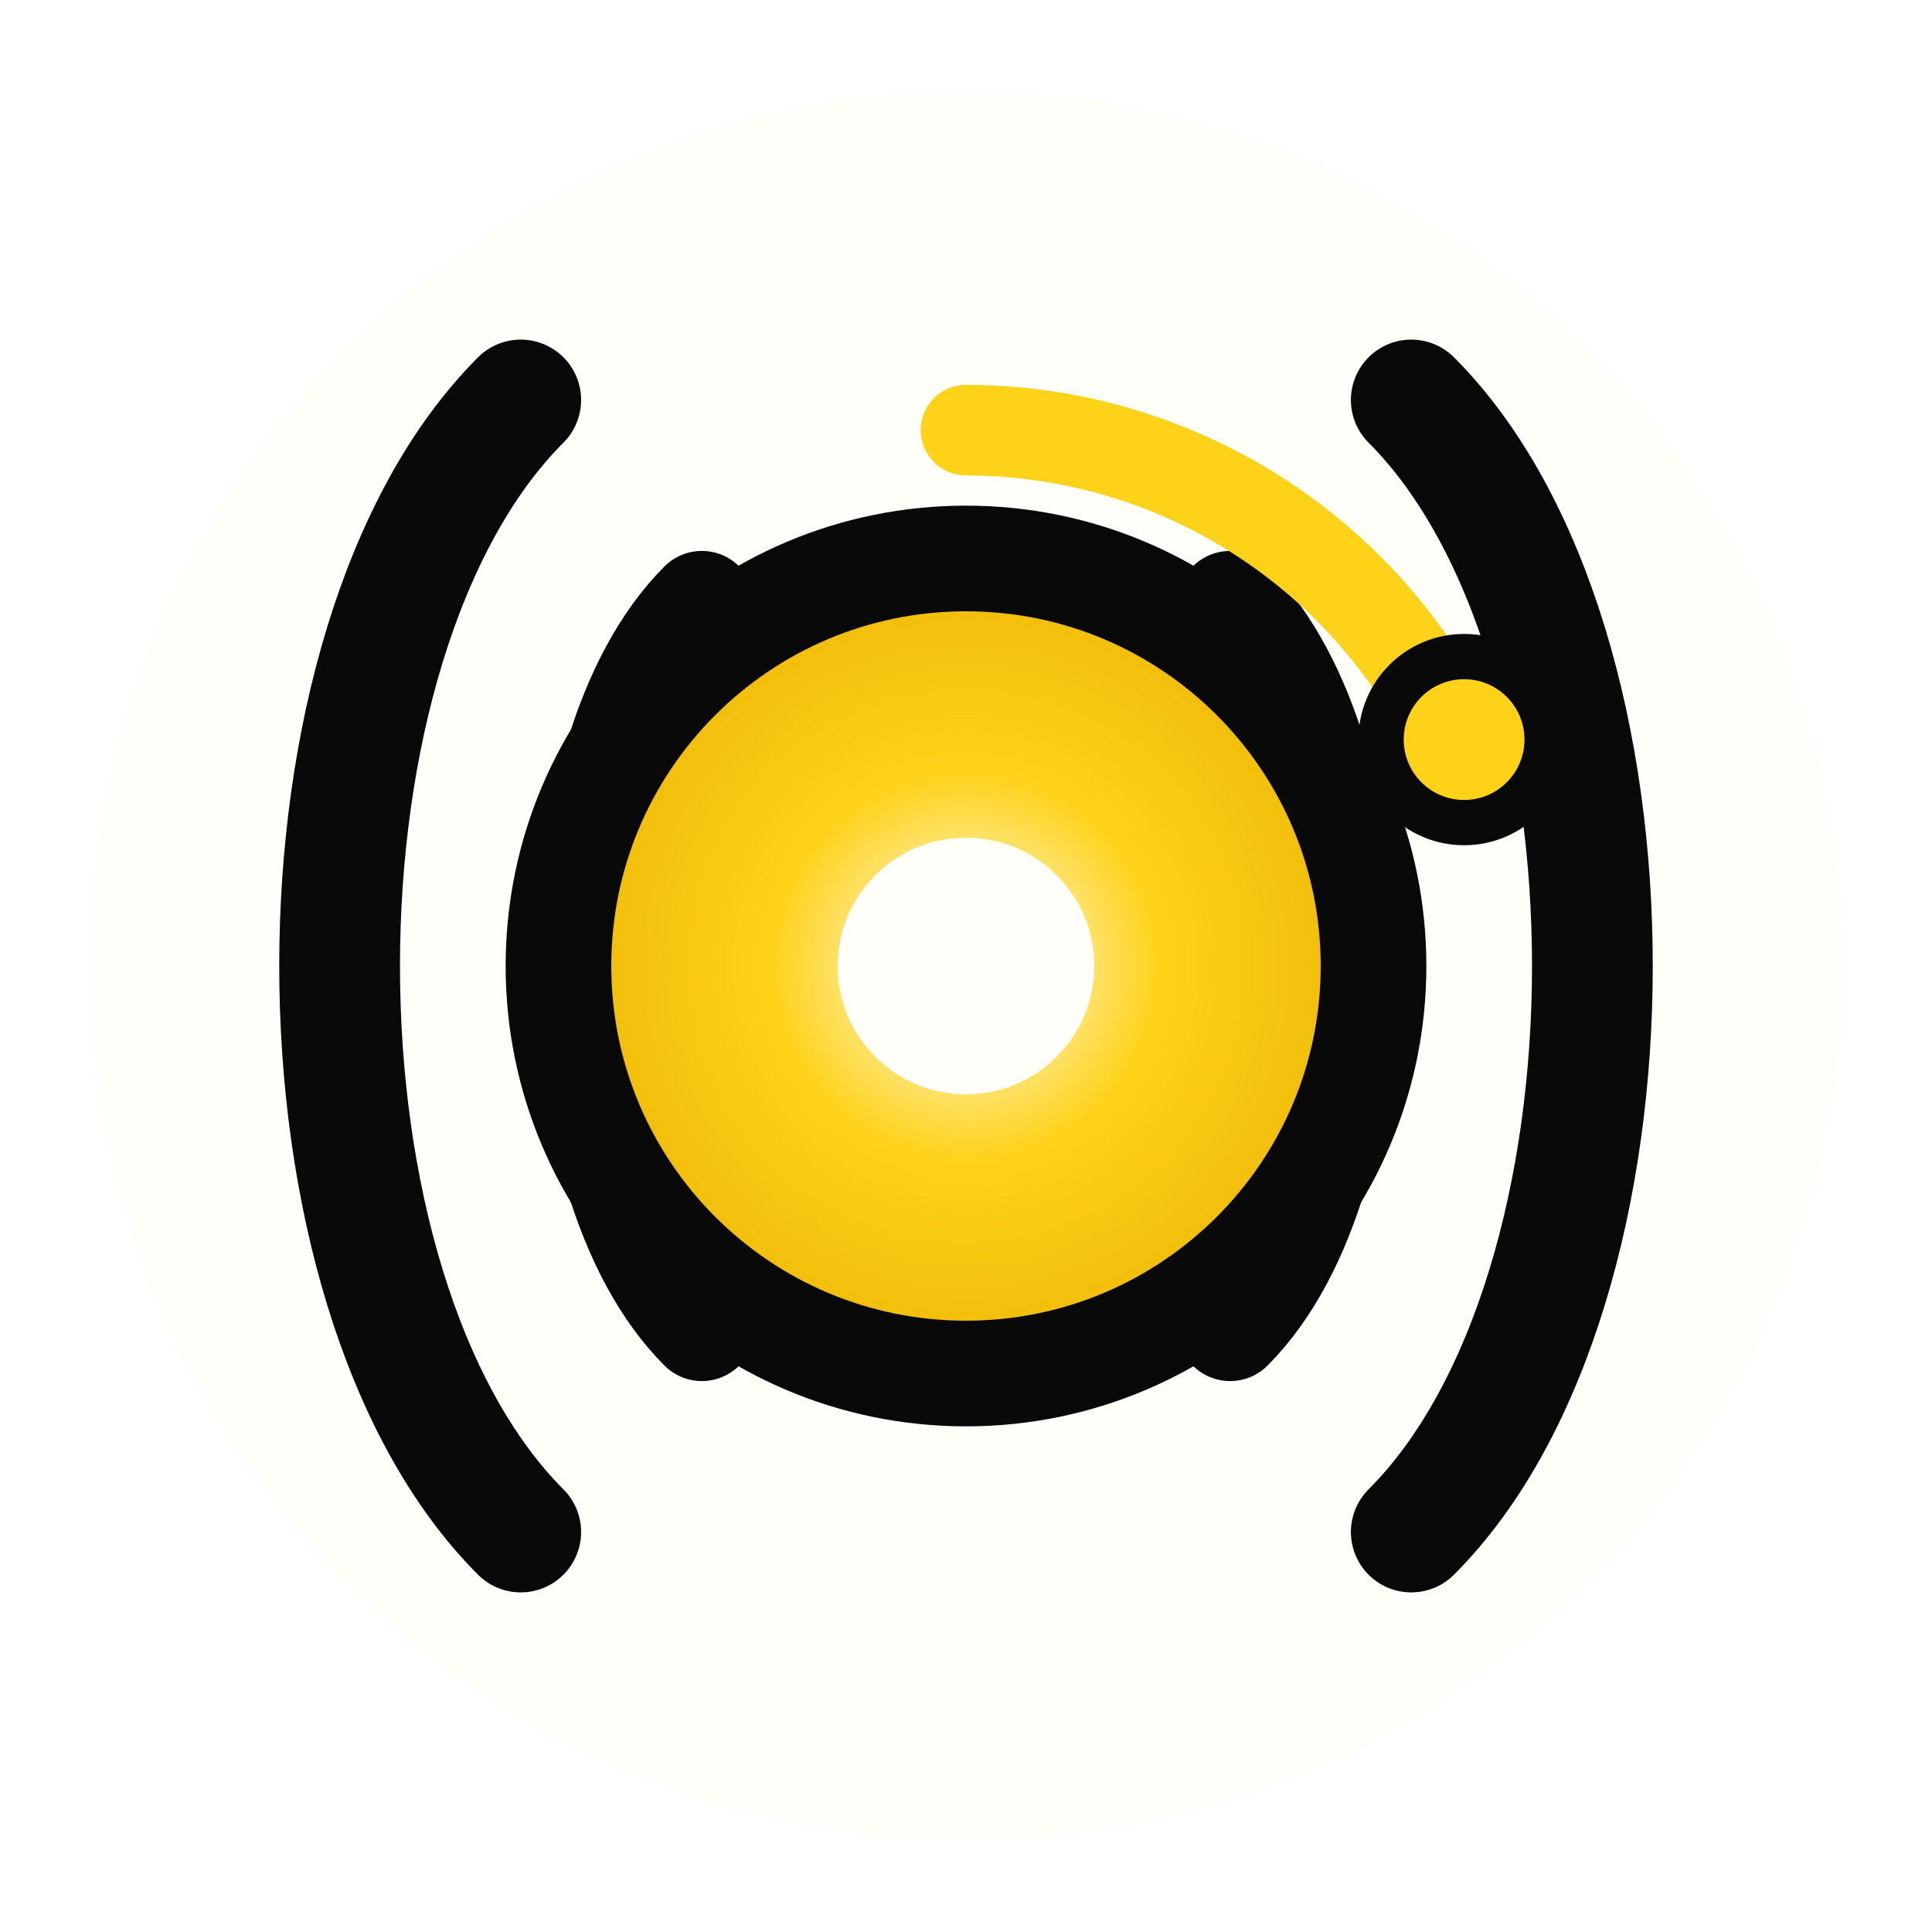
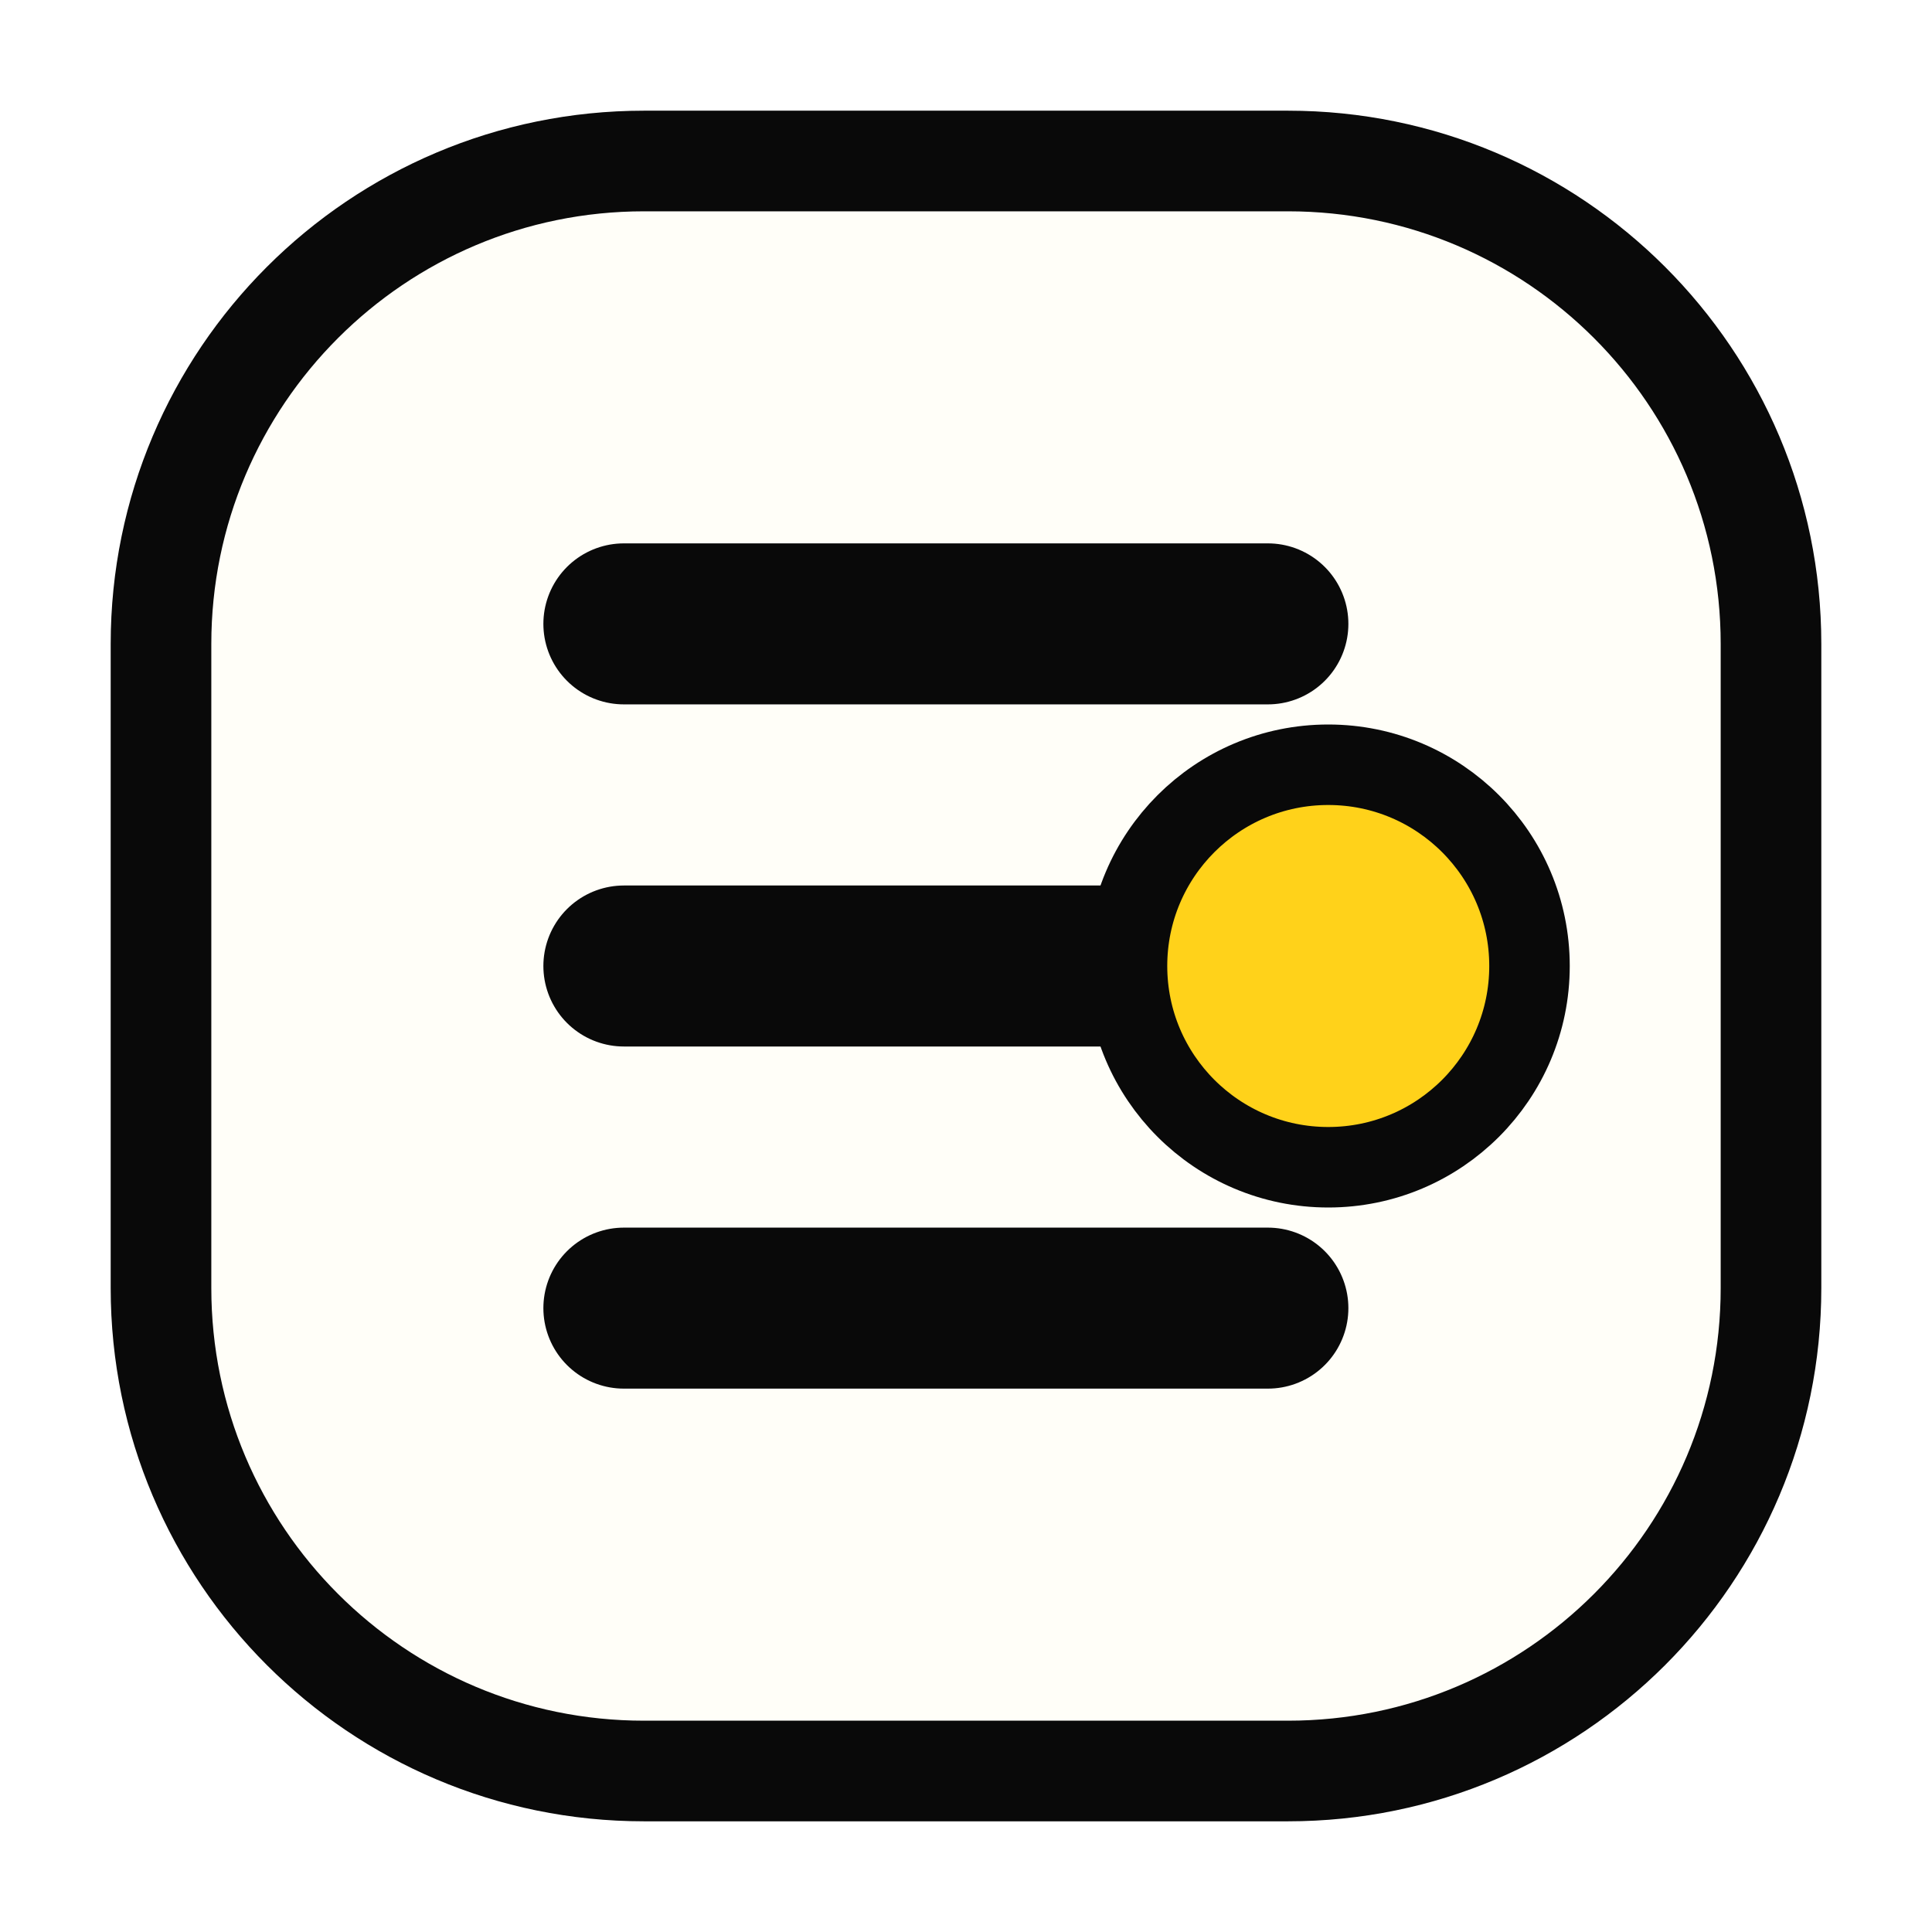
- <svg xmlns="http://www.w3.org/2000/svg" width="128" height="128" viewBox="0 0 128 128" fill="none" role="img" aria-labelledby="title desc">
-   <defs>
-     <radialGradient id="sourceGlow" cx="0" cy="0" r="1" gradientUnits="userSpaceOnUse" gradientTransform="translate(64 64) rotate(90) scale(34)">
-       <stop offset="0" stop-color="#FFFEF8" />
-       <stop offset="0.38" stop-color="#FFD21A" />
-       <stop offset="1" stop-color="#E6AD00" />
-     </radialGradient>
-   </defs>
-   <circle cx="64" cy="64" r="58" fill="#FFFEF8" />
-   <path d="M34.5 26.5C18.5 42.5 18.5 85.5 34.5 101.5" stroke="#090909" stroke-width="8" stroke-linecap="round" />
-   <path d="M93.5 26.5C109.5 42.5 109.5 85.5 93.5 101.5" stroke="#090909" stroke-width="8" stroke-linecap="round" />
-   <path d="M46.5 40C36.5 50 36.5 78 46.5 88" stroke="#090909" stroke-width="7" stroke-linecap="round" />
-   <path d="M81.5 40C91.5 50 91.5 78 81.5 88" stroke="#090909" stroke-width="7" stroke-linecap="round" />
-   <circle cx="64" cy="64" r="27" fill="url(#sourceGlow)" stroke="#090909" stroke-width="7" />
-   <circle cx="64" cy="64" r="8.5" fill="#FFFEF8" />
-   <path d="M64 28.5C76.5 28.5 88 35 94.5 45.5" stroke="#FFD21A" stroke-width="6" stroke-linecap="round" />
-   <circle cx="97" cy="49" r="5.5" fill="#FFD21A" stroke="#090909" stroke-width="3" />
+ <svg xmlns="http://www.w3.org/2000/svg" width="96" height="96" viewBox="0 0 96 96" fill="none" role="img" aria-labelledby="title desc">
+   <rect x="8" y="8" width="80" height="80" rx="24" fill="#FFFEF8" stroke="#090909" stroke-width="5" />
+   <path d="M31 31H63" stroke="#090909" stroke-width="8" stroke-linecap="round" />
+   <path d="M31 48H55" stroke="#090909" stroke-width="8" stroke-linecap="round" />
+   <path d="M31 65H63" stroke="#090909" stroke-width="8" stroke-linecap="round" />
+   <circle cx="66" cy="48" r="10" fill="#FFD21A" stroke="#090909" stroke-width="4" />
</svg>
